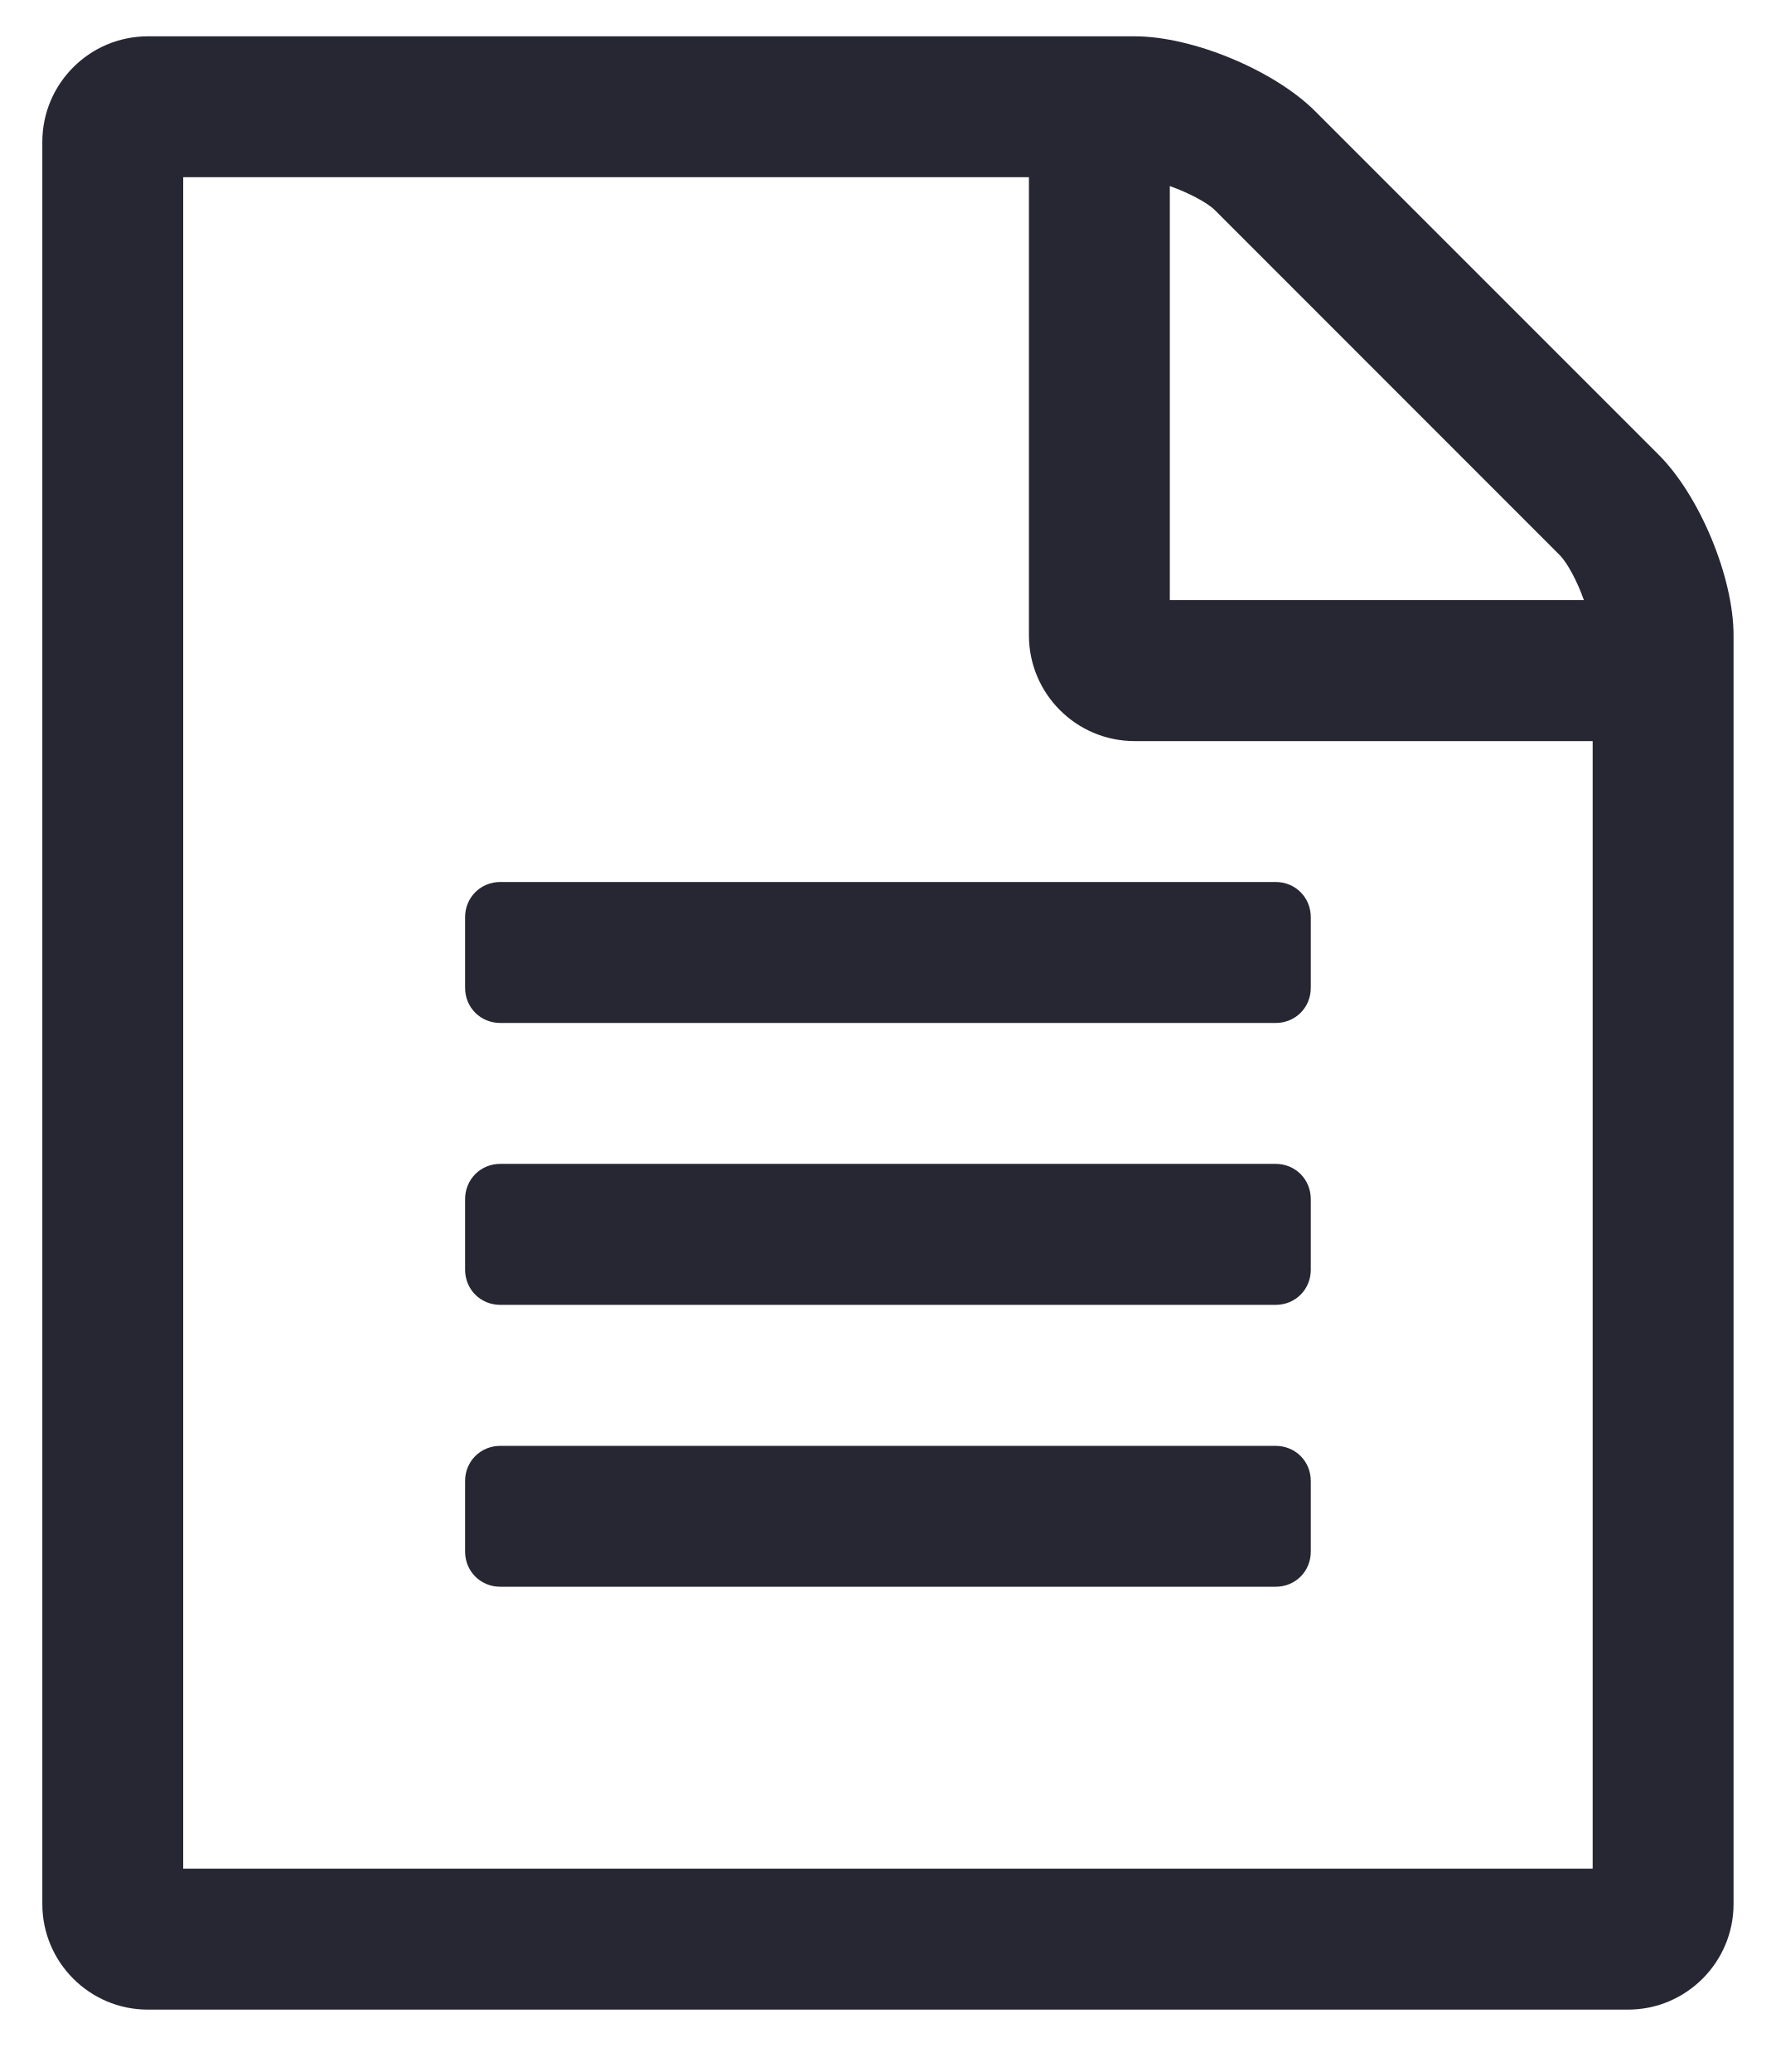
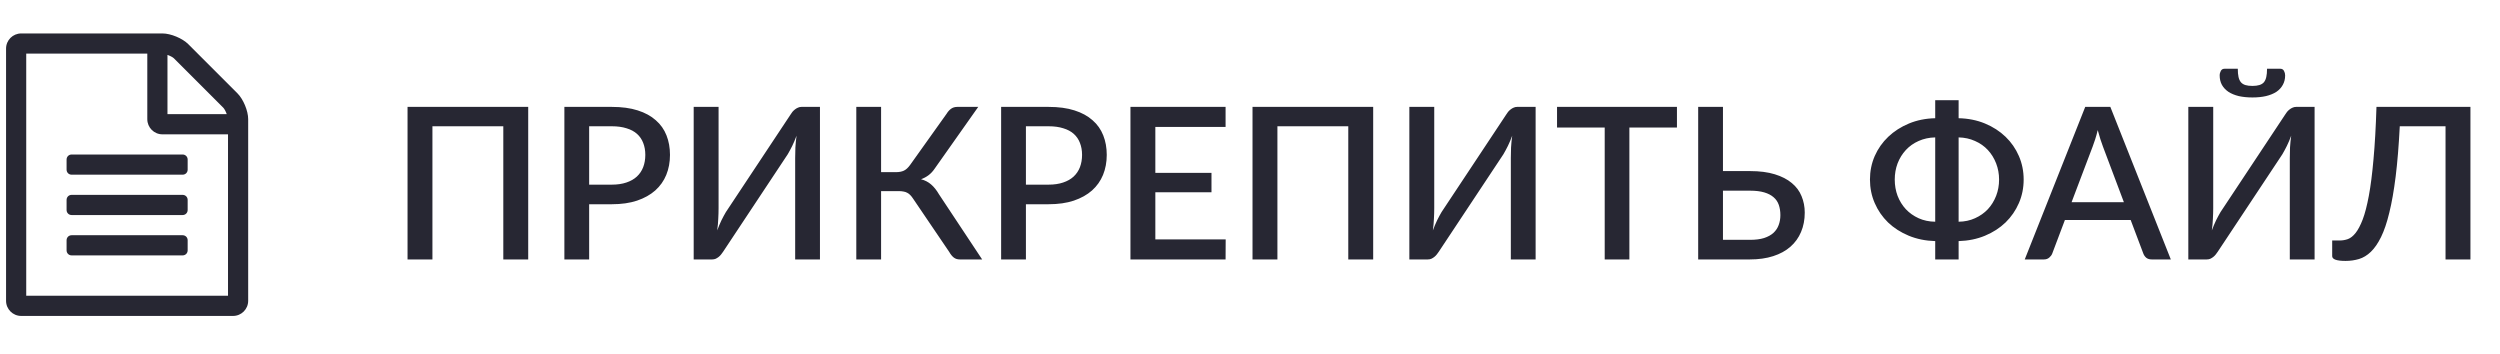
- <svg xmlns="http://www.w3.org/2000/svg" width="18" height="21" viewBox="0 0 18 21" fill="none">
-   <path d="M16.812 4.609L13.33 1.127C12.917 0.714 12.091 0.368 11.5 0.368H1.5C0.908 0.368 0.429 0.848 0.429 1.439V19.297C0.429 19.888 0.908 20.368 1.5 20.368H16.5C17.091 20.368 17.571 19.888 17.571 19.297V6.439C17.571 5.848 17.226 5.022 16.812 4.609ZM11.857 1.886C12.047 1.953 12.237 2.053 12.315 2.131L15.808 5.625C15.886 5.703 15.987 5.892 16.054 6.082H11.857V1.886ZM16.143 18.939H1.857V1.796H10.429V6.439C10.429 7.031 10.909 7.511 11.5 7.511H16.143V18.939ZM4.714 9.296V10.011C4.714 10.212 4.871 10.368 5.071 10.368H12.929C13.13 10.368 13.286 10.212 13.286 10.011V9.296C13.286 9.096 13.13 8.939 12.929 8.939H5.071C4.871 8.939 4.714 9.096 4.714 9.296ZM12.929 11.796H5.071C4.871 11.796 4.714 11.953 4.714 12.154V12.868C4.714 13.069 4.871 13.225 5.071 13.225H12.929C13.13 13.225 13.286 13.069 13.286 12.868V12.154C13.286 11.953 13.13 11.796 12.929 11.796ZM12.929 14.654H5.071C4.871 14.654 4.714 14.81 4.714 15.011V15.725C4.714 15.926 4.871 16.082 5.071 16.082H12.929C13.13 16.082 13.286 15.926 13.286 15.725V15.011C13.286 14.81 13.13 14.654 12.929 14.654Z" fill="#272733" />
+ <svg xmlns="http://www.w3.org/2000/svg" width="177" height="25" viewBox="0 0 177 25" fill="none">
+   <path d="M16.812 6.609L13.33 3.127C12.917 2.714 12.091 2.368 11.5 2.368H1.5C0.908 2.368 0.429 2.848 0.429 3.439V21.297C0.429 21.888 0.908 22.368 1.5 22.368H16.5C17.091 22.368 17.571 21.888 17.571 21.297V8.439C17.571 7.848 17.226 7.022 16.812 6.609ZM11.857 3.886C12.047 3.953 12.237 4.053 12.315 4.131L15.808 7.625C15.886 7.703 15.987 7.892 16.054 8.082H11.857V3.886ZM16.143 20.939H1.857V3.796H10.429V8.439C10.429 9.031 10.909 9.511 11.5 9.511H16.143V20.939ZM4.714 11.296V12.011C4.714 12.212 4.871 12.368 5.071 12.368H12.929C13.13 12.368 13.286 12.212 13.286 12.011V11.296C13.286 11.096 13.13 10.939 12.929 10.939H5.071C4.871 10.939 4.714 11.096 4.714 11.296ZM12.929 13.796H5.071C4.871 13.796 4.714 13.953 4.714 14.154V14.868C4.714 15.069 4.871 15.225 5.071 15.225H12.929C13.13 15.225 13.286 15.069 13.286 14.868V14.154C13.286 13.953 13.13 13.796 12.929 13.796ZM12.929 16.654H5.071C4.871 16.654 4.714 16.81 4.714 17.011V17.725C4.714 17.926 4.871 18.082 5.071 18.082H12.929C13.13 18.082 13.286 17.926 13.286 17.725V17.011C13.286 16.81 13.13 16.654 12.929 16.654Z" fill="#272733" />
+   <path d="M37.397 18.368H35.634V8.94H30.616V18.368H28.854V7.568H37.397V18.368ZM41.712 14.46V18.368H39.958V7.568H43.318C44.023 7.568 44.633 7.65 45.148 7.815C45.667 7.98 46.095 8.213 46.43 8.513C46.77 8.808 47.023 9.165 47.188 9.585C47.352 10 47.435 10.46 47.435 10.965C47.435 11.48 47.347 11.953 47.172 12.383C46.998 12.808 46.737 13.175 46.392 13.485C46.047 13.79 45.617 14.03 45.102 14.205C44.593 14.375 43.998 14.46 43.318 14.46H41.712ZM41.712 13.073H43.318C43.708 13.073 44.05 13.023 44.345 12.923C44.645 12.823 44.892 12.683 45.087 12.503C45.288 12.318 45.438 12.095 45.538 11.835C45.638 11.575 45.688 11.285 45.688 10.965C45.688 10.65 45.638 10.368 45.538 10.118C45.443 9.868 45.297 9.655 45.102 9.48C44.907 9.305 44.66 9.173 44.36 9.083C44.065 8.988 43.718 8.94 43.318 8.94H41.712V13.073ZM55.968 8.115C56.008 8.05 56.053 7.985 56.103 7.92C56.158 7.855 56.218 7.798 56.283 7.748C56.353 7.693 56.425 7.65 56.5 7.62C56.575 7.585 56.655 7.568 56.74 7.568H58.053V18.368H56.298V11.198C56.298 10.958 56.303 10.708 56.313 10.448C56.328 10.188 56.355 9.908 56.395 9.608C56.3 9.868 56.198 10.11 56.088 10.335C55.978 10.555 55.873 10.75 55.773 10.92L51.198 17.82C51.158 17.885 51.11 17.95 51.055 18.015C51.005 18.08 50.945 18.14 50.875 18.195C50.81 18.245 50.74 18.288 50.665 18.323C50.59 18.353 50.51 18.368 50.425 18.368H49.113V7.568H50.875V14.73C50.875 14.97 50.868 15.223 50.853 15.488C50.843 15.748 50.818 16.023 50.778 16.313C50.873 16.058 50.973 15.82 51.078 15.6C51.188 15.38 51.293 15.185 51.393 15.015L55.968 8.115ZM62.381 12.188H63.439C63.659 12.188 63.844 12.153 63.994 12.083C64.144 12.013 64.291 11.878 64.436 11.678L67.024 8.048C67.109 7.908 67.211 7.793 67.331 7.703C67.456 7.613 67.604 7.568 67.774 7.568H69.259L66.169 11.948C66.044 12.133 65.901 12.285 65.741 12.405C65.581 12.525 65.404 12.62 65.209 12.69C65.489 12.765 65.726 12.888 65.921 13.058C66.121 13.228 66.309 13.463 66.484 13.763L69.536 18.368H67.954C67.784 18.368 67.641 18.323 67.526 18.233C67.411 18.143 67.304 18.01 67.204 17.835L64.646 14.063C64.581 13.963 64.516 13.88 64.451 13.815C64.386 13.745 64.314 13.69 64.234 13.65C64.154 13.605 64.064 13.575 63.964 13.56C63.864 13.54 63.751 13.53 63.626 13.53H62.381V18.368H60.626V7.568H62.381V12.188ZM72.635 14.46V18.368H70.88V7.568H74.24C74.945 7.568 75.555 7.65 76.07 7.815C76.59 7.98 77.018 8.213 77.353 8.513C77.693 8.808 77.945 9.165 78.11 9.585C78.275 10 78.358 10.46 78.358 10.965C78.358 11.48 78.27 11.953 78.095 12.383C77.92 12.808 77.66 13.175 77.315 13.485C76.97 13.79 76.54 14.03 76.025 14.205C75.515 14.375 74.92 14.46 74.24 14.46H72.635ZM72.635 13.073H74.24C74.63 13.073 74.973 13.023 75.268 12.923C75.568 12.823 75.815 12.683 76.01 12.503C76.21 12.318 76.36 12.095 76.46 11.835C76.56 11.575 76.61 11.285 76.61 10.965C76.61 10.65 76.56 10.368 76.46 10.118C76.365 9.868 76.22 9.655 76.025 9.48C75.83 9.305 75.583 9.173 75.283 9.083C74.988 8.988 74.64 8.94 74.24 8.94H72.635V13.073ZM86.771 7.568V8.985H81.798V12.24H85.773V13.613H81.798V16.95H86.778L86.771 18.368H80.036V7.568H86.771ZM97.221 18.368H95.458V8.94H90.441V18.368H88.678V7.568H97.221V18.368ZM106.637 8.115C106.677 8.05 106.722 7.985 106.772 7.92C106.827 7.855 106.887 7.798 106.952 7.748C107.022 7.693 107.094 7.65 107.169 7.62C107.244 7.585 107.324 7.568 107.409 7.568H108.722V18.368H106.967V11.198C106.967 10.958 106.972 10.708 106.982 10.448C106.997 10.188 107.024 9.908 107.064 9.608C106.969 9.868 106.867 10.11 106.757 10.335C106.647 10.555 106.542 10.75 106.442 10.92L101.867 17.82C101.827 17.885 101.779 17.95 101.724 18.015C101.674 18.08 101.614 18.14 101.544 18.195C101.479 18.245 101.409 18.288 101.334 18.323C101.259 18.353 101.179 18.368 101.094 18.368H99.782V7.568H101.544V14.73C101.544 14.97 101.537 15.223 101.522 15.488C101.512 15.748 101.487 16.023 101.447 16.313C101.542 16.058 101.642 15.82 101.747 15.6C101.857 15.38 101.962 15.185 102.062 15.015L106.637 8.115ZM118.728 7.568V9.03H115.36V18.368H113.613V9.03H110.238V7.568H118.728ZM121.986 7.568V12.113H123.906C124.586 12.113 125.168 12.188 125.653 12.338C126.143 12.488 126.546 12.695 126.861 12.96C127.176 13.22 127.406 13.53 127.551 13.89C127.701 14.25 127.776 14.638 127.776 15.053C127.776 15.558 127.688 16.015 127.513 16.425C127.343 16.83 127.093 17.178 126.763 17.468C126.433 17.758 126.026 17.98 125.541 18.135C125.061 18.29 124.513 18.368 123.898 18.368H120.231V7.568H121.986ZM121.986 13.5V16.98H123.898C124.293 16.98 124.626 16.938 124.896 16.853C125.171 16.763 125.393 16.64 125.563 16.485C125.733 16.325 125.856 16.14 125.931 15.93C126.011 15.715 126.051 15.483 126.051 15.233C126.051 14.963 126.013 14.72 125.938 14.505C125.863 14.29 125.741 14.11 125.571 13.965C125.401 13.815 125.178 13.7 124.903 13.62C124.633 13.54 124.301 13.5 123.906 13.5H121.986ZM138.67 8.37C139.35 8.385 139.973 8.51 140.538 8.745C141.103 8.98 141.588 9.293 141.993 9.683C142.398 10.073 142.713 10.528 142.938 11.048C143.163 11.568 143.275 12.123 143.275 12.713C143.275 13.303 143.163 13.858 142.938 14.378C142.713 14.898 142.398 15.355 141.993 15.75C141.588 16.14 141.103 16.453 140.538 16.688C139.973 16.923 139.35 17.05 138.67 17.07V18.368H137.013V17.07C136.333 17.05 135.708 16.923 135.138 16.688C134.573 16.453 134.085 16.14 133.675 15.75C133.27 15.355 132.955 14.898 132.73 14.378C132.505 13.858 132.393 13.303 132.393 12.713C132.393 12.123 132.505 11.568 132.73 11.048C132.96 10.528 133.28 10.073 133.69 9.683C134.1 9.293 134.588 8.98 135.153 8.745C135.718 8.51 136.338 8.385 137.013 8.37V7.095H138.67V8.37ZM134.148 12.713C134.148 13.123 134.215 13.508 134.35 13.868C134.49 14.228 134.685 14.543 134.935 14.813C135.185 15.078 135.485 15.29 135.835 15.45C136.19 15.61 136.583 15.693 137.013 15.698V9.728C136.583 9.738 136.19 9.823 135.835 9.983C135.485 10.138 135.185 10.35 134.935 10.62C134.685 10.89 134.49 11.205 134.35 11.565C134.215 11.925 134.148 12.308 134.148 12.713ZM141.535 12.713C141.535 12.308 141.465 11.925 141.325 11.565C141.185 11.205 140.99 10.89 140.74 10.62C140.49 10.35 140.188 10.138 139.833 9.983C139.483 9.823 139.095 9.738 138.67 9.728V15.698C139.095 15.693 139.483 15.61 139.833 15.45C140.188 15.29 140.49 15.078 140.74 14.813C140.99 14.543 141.185 14.228 141.325 13.868C141.465 13.508 141.535 13.123 141.535 12.713ZM153.694 18.368H152.337C152.187 18.368 152.062 18.33 151.962 18.255C151.867 18.175 151.797 18.078 151.752 17.963L150.852 15.578H146.194L145.294 17.963C145.254 18.063 145.184 18.155 145.084 18.24C144.984 18.325 144.862 18.368 144.717 18.368H143.352L147.634 7.568H149.412L153.694 18.368ZM146.667 14.318H150.372L148.887 10.373C148.832 10.228 148.772 10.055 148.707 9.855C148.642 9.655 148.579 9.44 148.519 9.21C148.464 9.445 148.404 9.663 148.339 9.863C148.274 10.058 148.214 10.23 148.159 10.38L146.667 14.318ZM161.788 8.115C161.828 8.05 161.873 7.985 161.923 7.92C161.978 7.855 162.038 7.798 162.103 7.748C162.173 7.693 162.246 7.65 162.321 7.62C162.396 7.585 162.476 7.568 162.561 7.568H163.873V18.368H162.118V11.198C162.118 10.958 162.123 10.708 162.133 10.448C162.148 10.188 162.176 9.908 162.216 9.608C162.121 9.868 162.018 10.11 161.908 10.335C161.798 10.555 161.693 10.75 161.593 10.92L157.018 17.82C156.978 17.885 156.931 17.95 156.876 18.015C156.826 18.08 156.766 18.14 156.696 18.195C156.631 18.245 156.561 18.288 156.486 18.323C156.411 18.353 156.331 18.368 156.246 18.368H154.933V7.568H156.696V14.73C156.696 14.97 156.688 15.223 156.673 15.488C156.663 15.748 156.638 16.023 156.598 16.313C156.693 16.058 156.793 15.82 156.898 15.6C157.008 15.38 157.113 15.185 157.213 15.015L161.788 8.115ZM159.471 6.083C159.666 6.083 159.828 6.063 159.958 6.023C160.093 5.983 160.201 5.918 160.281 5.828C160.361 5.733 160.418 5.608 160.453 5.453C160.488 5.298 160.506 5.103 160.506 4.868H161.451C161.566 4.868 161.651 4.918 161.706 5.018C161.761 5.118 161.788 5.225 161.788 5.34C161.788 5.59 161.733 5.813 161.623 6.008C161.518 6.203 161.366 6.368 161.166 6.503C160.966 6.633 160.721 6.733 160.431 6.803C160.146 6.868 159.826 6.9 159.471 6.9C159.116 6.9 158.793 6.868 158.503 6.803C158.218 6.733 157.976 6.633 157.776 6.503C157.576 6.368 157.421 6.203 157.311 6.008C157.206 5.813 157.153 5.59 157.153 5.34C157.153 5.225 157.181 5.118 157.236 5.018C157.291 4.918 157.376 4.868 157.491 4.868H158.436C158.436 5.103 158.453 5.298 158.488 5.453C158.523 5.608 158.581 5.733 158.661 5.828C158.741 5.918 158.846 5.983 158.976 6.023C159.111 6.063 159.276 6.083 159.471 6.083ZM174.907 7.568V18.368H173.144V8.94H169.904C169.834 10.31 169.737 11.498 169.612 12.503C169.487 13.503 169.337 14.355 169.162 15.06C168.992 15.765 168.797 16.34 168.577 16.785C168.357 17.23 168.117 17.578 167.857 17.828C167.597 18.078 167.317 18.248 167.017 18.338C166.717 18.428 166.399 18.473 166.064 18.473C165.434 18.473 165.119 18.36 165.119 18.135V17.025H165.674C165.859 17.025 166.044 16.993 166.229 16.928C166.419 16.858 166.602 16.713 166.777 16.493C166.952 16.273 167.119 15.955 167.279 15.54C167.439 15.12 167.584 14.56 167.714 13.86C167.844 13.16 167.954 12.298 168.044 11.273C168.139 10.243 168.209 9.008 168.254 7.568H174.907Z" fill="#272733" />
</svg>
